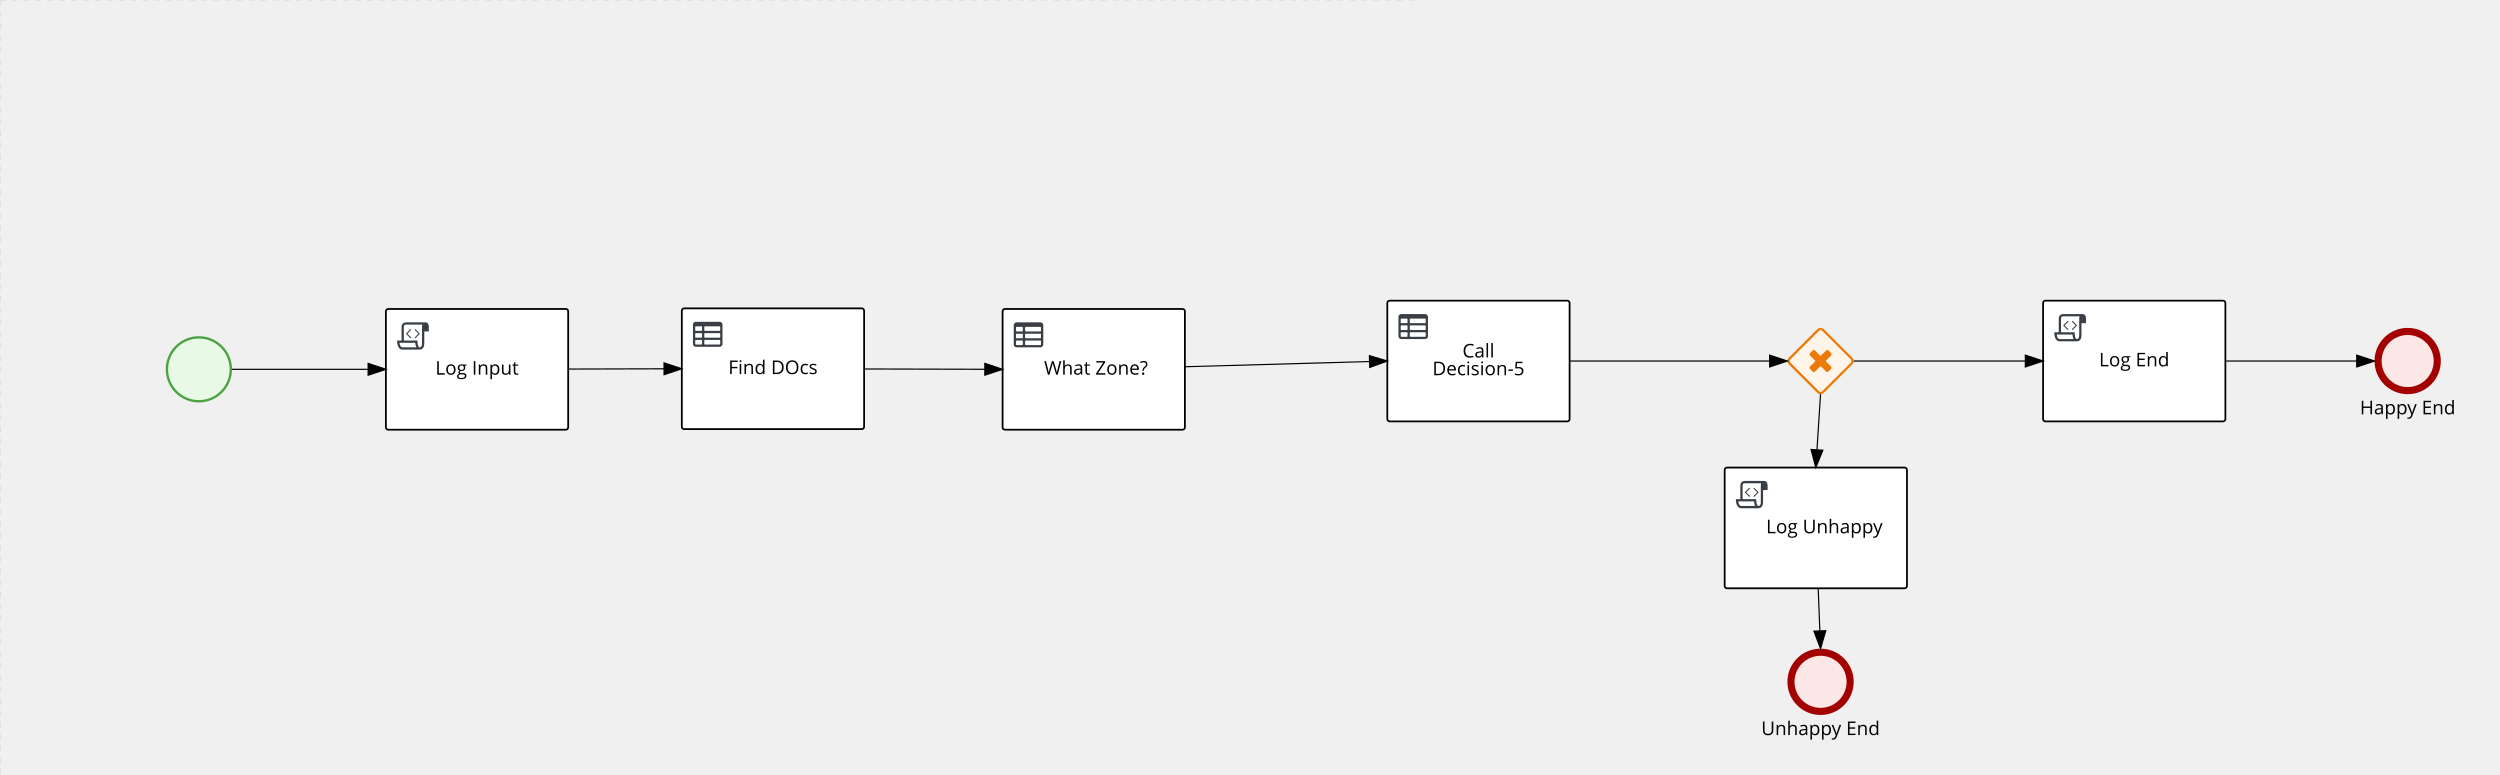
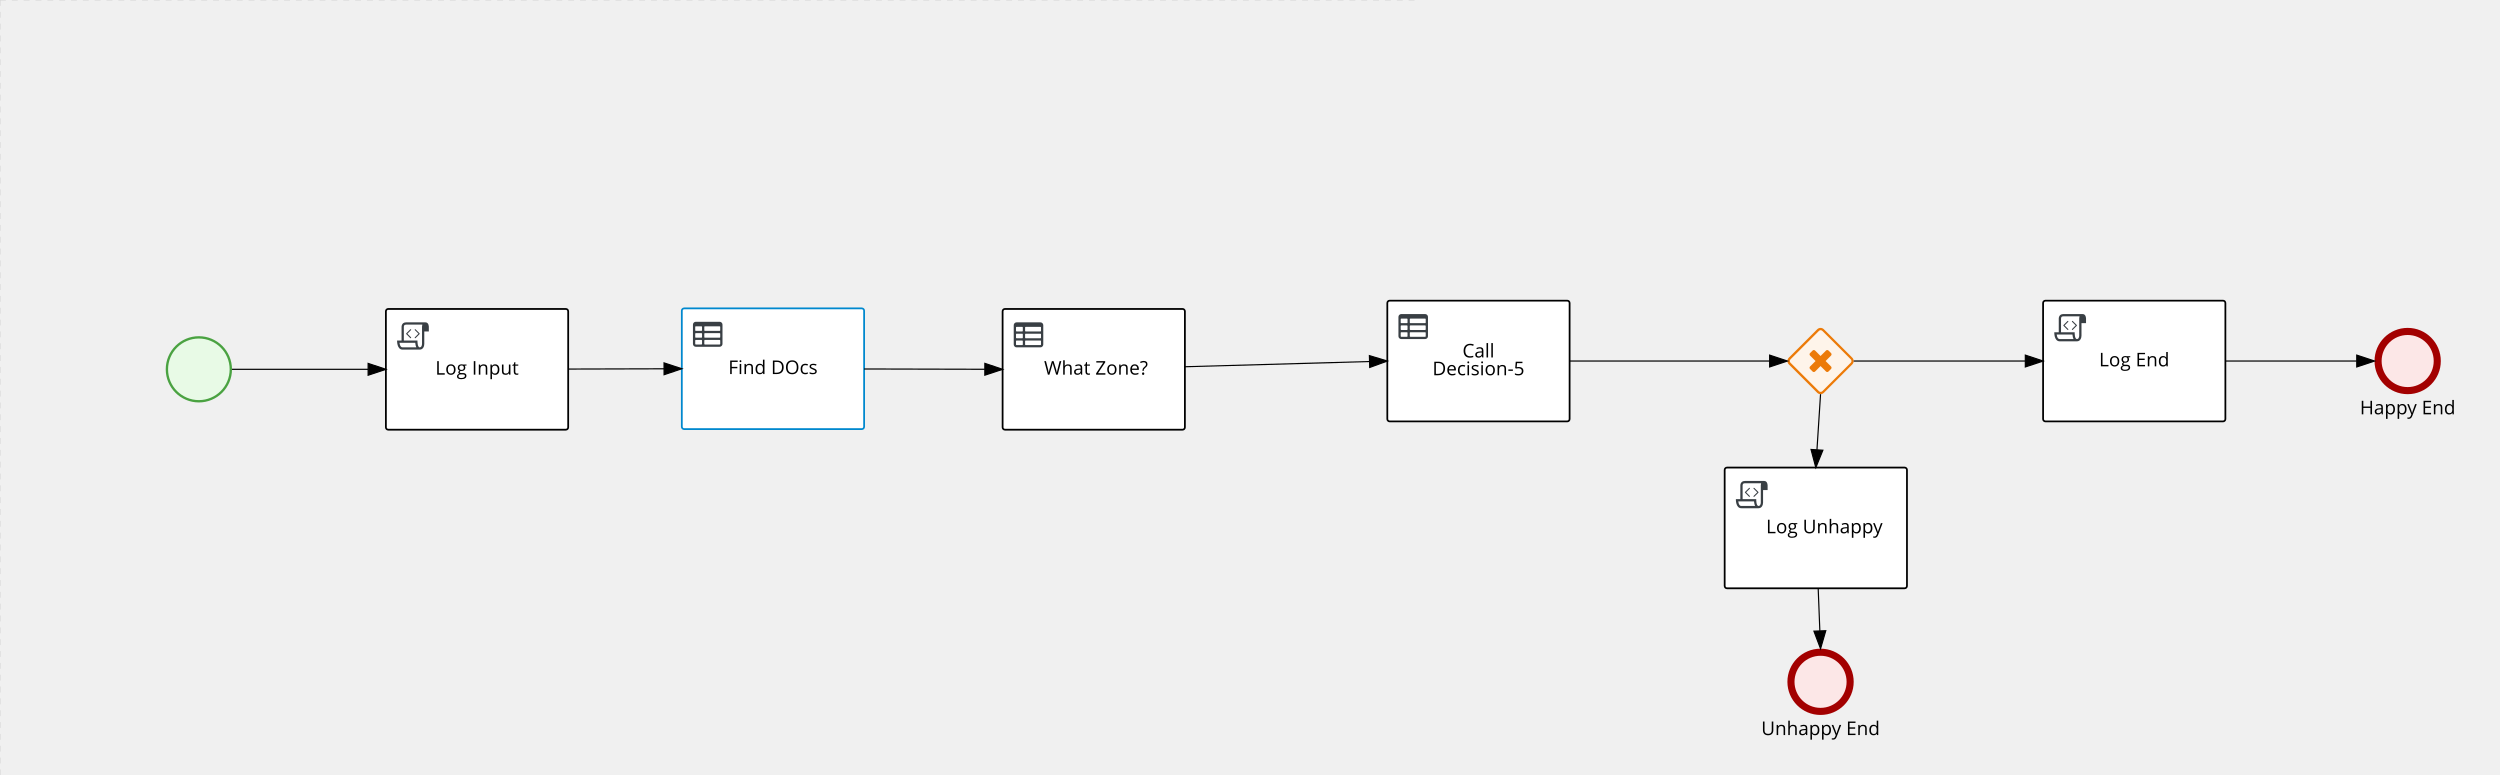
<svg xmlns="http://www.w3.org/2000/svg" version="1.1" width="2112" height="654" viewBox="0 0 2112 654">
  <defs />
  <g transform="matrix(1,0,0,1,0,0)">
    <g>
      <g>
        <g>
          <path fill="none" stroke="#d3d3d3" paint-order="fill stroke markers" d=" M 0 0 L 1200 0" stroke-miterlimit="10" stroke-opacity="0.8" stroke-dasharray="5" />
        </g>
        <g>
          <path fill="none" stroke="#d3d3d3" paint-order="fill stroke markers" d=" M 0 0 L 0 800" stroke-miterlimit="10" stroke-opacity="0.8" stroke-dasharray="5" />
        </g>
      </g>
      <g id="_359DDCD5-8A01-4CE7-81F3-BF9B3347F7F9" bpmn2nodeid="_359DDCD5-8A01-4CE7-81F3-BF9B3347F7F9" transform="matrix(1,0,0,1,2006,277)">
        <g>
          <path fill="none" stroke="none" />
        </g>
        <g transform="matrix(0.125,0,0,0.125,0,0)">
          <g transform="matrix(1,0,0,1,0,0)">
            <path fill="#fce7e7" stroke="none" id="_359DDCD5-8A01-4CE7-81F3-BF9B3347F7F9?shapeType=BACKGROUND" paint-order="stroke fill markers" d=" M 0 0 M 444 224 C 444 263.9 434.2 300.8 414.4 334.5 C 394.7 368.2 368 394.9 334.4 414.5 C 300.8 434.1 263.9 444 224 444 C 184.1 444 147.2 434.2 113.5 414.4 C 79.8 394.7 53.1 368 33.5 334.4 C 13.9 300.8 4 263.9 4 224 C 4 184.1 13.8 147.2 33.6 113.5 C 53.4 79.8 80.1 53.1 113.6 33.5 C 147.1 13.9 184.1 4 224 4 C 263.9 4 300.8 13.8 334.5 33.6 C 368.2 53.4 394.9 80.1 414.5 113.6 C 434.1 147.1 444 184.1 444 224 Z" />
          </g>
          <g>
            <g transform="matrix(1,0,0,1,0,0)">
              <g transform="matrix(1,0,0,1,0,0)">
                <path fill="#a30000" stroke="none" id="_359DDCD5-8A01-4CE7-81F3-BF9B3347F7F9?shapeType=BORDER&amp;renderType=FILL" paint-order="stroke fill markers" d=" M 0 0 M 224 0 C 100.3 0 0 100.3 0 224 C 0 347.7 100.3 448 224 448 C 347.7 448 448 347.7 448 224 C 448 100.3 347.7 0 224 0 Z M 0 0 M 224 400 C 126.8 400 48 321.2 48 224 C 48 126.8 126.8 48 224 48 C 321.2 48 400 126.8 400 224 C 400 321.2 321.2 400 224 400 Z" />
              </g>
            </g>
          </g>
        </g>
        <g transform="matrix(1,0,0,1,-12.36719,61)">
          <text fill="#000000" stroke="none" font-family="Open Sans" font-size="12pt" font-style="normal" font-weight="normal" text-decoration="normal" x="40.367" y="12" text-anchor="middle" dominant-baseline="alphabetic">Happy End</text>
        </g>
      </g>
      <g id="_9B677449-1033-462B-9C33-28BC755F0E68" bpmn2nodeid="_9B677449-1033-462B-9C33-28BC755F0E68" transform="matrix(1,0,0,1,326,261)">
        <g>
          <path fill="none" stroke="none" />
        </g>
        <g transform="matrix(1,0,0,1,0,0)">
          <path fill="#ffffff" stroke="none" id="_9B677449-1033-462B-9C33-28BC755F0E68?shapeType=BACKGROUND" paint-order="stroke fill markers" d=" M 2 0 L 152 0 L 152 0 A 2 2 0 0 1 154 2 L 154 100 L 154 100 A 2 2 0 0 1 152 102 L 2 102 L 2 102 A 2 2 0 0 1 0 100 L 0 2 L 0 2 A 2 2 0 0 1 2 0 Z" />
        </g>
        <g transform="matrix(1,0,0,1,0,0)">
          <path fill="none" stroke="#000000" id="_9B677449-1033-462B-9C33-28BC755F0E68?shapeType=BORDER&amp;renderType=STROKE" paint-order="fill stroke markers" d=" M 2 0 L 152 0 L 152 0 A 2 2 0 0 1 154 2 L 154 100 L 154 100 A 2 2 0 0 1 152 102 L 2 102 L 2 102 A 2 2 0 0 1 0 100 L 0 2 L 0 2 A 2 2 0 0 1 2 0 Z" stroke-miterlimit="10" stroke-width="1.5" stroke-dasharray="" />
        </g>
        <g>
          <g transform="matrix(0.06,0,0,0.06,9.4,9.4)">
            <g transform="matrix(1,0,0,1,0,0)">
              <path fill="#393f44" stroke="none" id="_9B677449-1033-462B-9C33-28BC755F0E68undefined" paint-order="stroke fill markers" d=" M 0 0 M 197.3 130.2 C 194.4 127.3 189.6 127.3 186.7 130.2 L 130.2 186.7 C 127.3 189.6 127.3 194.4 130.2 197.3 L 186.7 253.8 C 188.1 255.3 190.1 256 192 256 C 193.9 256 195.9 255.3 197.3 253.7 C 200.2 250.8 200.2 246 197.3 243.1 L 146.2 192 L 197.3 140.8 C 200.2 137.9 200.2 133.1 197.3 130.2 Z" />
            </g>
            <g transform="matrix(1,0,0,1,0,0)">
              <path fill="#393f44" stroke="none" id="_9B677449-1033-462B-9C33-28BC755F0E68undefined" paint-order="stroke fill markers" d=" M 0 0 M 261.3 130.2 C 258.4 127.3 253.6 127.3 250.7 130.2 C 247.8 133.1 247.8 137.9 250.7 140.8 L 301.8 191.9 L 250.7 243 C 247.8 245.9 247.8 250.7 250.7 253.6 C 252.1 255.3 254.1 256 256 256 C 257.9 256 259.9 255.3 261.3 253.8 L 317.8 197.3 C 320.7 194.4 320.7 189.6 317.8 186.7 L 261.3 130.2 Z" />
            </g>
            <g transform="matrix(1,0,0,1,0,0)">
              <path fill="#393f44" stroke="none" id="_9B677449-1033-462B-9C33-28BC755F0E68undefined" paint-order="stroke fill markers" d=" M 0 0 M 400 32 C 400 32 152.8 32 128 32 C 62 32 64 96 64 96 L 64 288 L 1 288 C 1 288 -4 416 78 416 L 320 416 C 368 416 384 368 384 336 C 384 314.2 384 224.4 384 160 L 448 160 L 448 96 C 448 96 449 32 400 32 Z M 0 0 M 78 383.9 C 68.5 383.9 61.6 381.1 55.5 374.9 C 43.4 362.4 37.5 339.6 34.9 320 L 256.9 320 C 257.1 322.7 257.3 325.4 257.6 328.2 C 260 351.6 264.7 370.1 271.9 383.9 L 78 383.9 L 78 383.9 Z M 0 0 M 352 336 C 352 345.9 349.6 360.3 342.9 371 C 337.2 380.1 330.4 384 320 384 C 285 384 288 288 288 288 L 96 288 L 96 96 L 96 95.9 L 96 95.1 C 96 90.6 97.6 78.3 104.7 71.2 C 106.5 69.4 111.9 64 128 64 L 356.5 64 C 354.4 72.8 352.8 81.8 352.2 89.9 C 352.2 90.5 352.1 91.1 352.1 91.7 C 352.1 92 352.1 92.3 352.1 92.6 C 352 94.8 352 96 352 96 L 352 160 L 352 336 Z" />
            </g>
          </g>
        </g>
        <g transform="matrix(1,0,0,1,41.77734,43.5)">
          <text fill="#000000" stroke="none" font-family="Open Sans" font-size="12pt" font-style="normal" font-weight="normal" text-decoration="normal" x="35.223" y="12" text-anchor="middle" dominant-baseline="alphabetic">Log Input</text>
        </g>
      </g>
      <g id="_3DBEF099-F481-4569-90B3-A8BD26DF5AAA" bpmn2nodeid="_3DBEF099-F481-4569-90B3-A8BD26DF5AAA" transform="matrix(1,0,0,1,1457,395)">
        <g>
          <path fill="none" stroke="none" />
        </g>
        <g transform="matrix(1,0,0,1,0,0)">
          <path fill="#ffffff" stroke="none" id="_3DBEF099-F481-4569-90B3-A8BD26DF5AAA?shapeType=BACKGROUND" paint-order="stroke fill markers" d=" M 2 0 L 152 0 L 152 0 A 2 2 0 0 1 154 2 L 154 100 L 154 100 A 2 2 0 0 1 152 102 L 2 102 L 2 102 A 2 2 0 0 1 0 100 L 0 2 L 0 2 A 2 2 0 0 1 2 0 Z" />
        </g>
        <g transform="matrix(1,0,0,1,0,0)">
          <path fill="none" stroke="#000000" id="_3DBEF099-F481-4569-90B3-A8BD26DF5AAA?shapeType=BORDER&amp;renderType=STROKE" paint-order="fill stroke markers" d=" M 2 0 L 152 0 L 152 0 A 2 2 0 0 1 154 2 L 154 100 L 154 100 A 2 2 0 0 1 152 102 L 2 102 L 2 102 A 2 2 0 0 1 0 100 L 0 2 L 0 2 A 2 2 0 0 1 2 0 Z" stroke-miterlimit="10" stroke-width="1.5" stroke-dasharray="" />
        </g>
        <g>
          <g transform="matrix(0.06,0,0,0.06,9.4,9.4)">
            <g transform="matrix(1,0,0,1,0,0)">
              <path fill="#393f44" stroke="none" id="_3DBEF099-F481-4569-90B3-A8BD26DF5AAAundefined" paint-order="stroke fill markers" d=" M 0 0 M 197.3 130.2 C 194.4 127.3 189.6 127.3 186.7 130.2 L 130.2 186.7 C 127.3 189.6 127.3 194.4 130.2 197.3 L 186.7 253.8 C 188.1 255.3 190.1 256 192 256 C 193.9 256 195.9 255.3 197.3 253.7 C 200.2 250.8 200.2 246 197.3 243.1 L 146.2 192 L 197.3 140.8 C 200.2 137.9 200.2 133.1 197.3 130.2 Z" />
            </g>
            <g transform="matrix(1,0,0,1,0,0)">
              <path fill="#393f44" stroke="none" id="_3DBEF099-F481-4569-90B3-A8BD26DF5AAAundefined" paint-order="stroke fill markers" d=" M 0 0 M 261.3 130.2 C 258.4 127.3 253.6 127.3 250.7 130.2 C 247.8 133.1 247.8 137.9 250.7 140.8 L 301.8 191.9 L 250.7 243 C 247.8 245.9 247.8 250.7 250.7 253.6 C 252.1 255.3 254.1 256 256 256 C 257.9 256 259.9 255.3 261.3 253.8 L 317.8 197.3 C 320.7 194.4 320.7 189.6 317.8 186.7 L 261.3 130.2 Z" />
            </g>
            <g transform="matrix(1,0,0,1,0,0)">
              <path fill="#393f44" stroke="none" id="_3DBEF099-F481-4569-90B3-A8BD26DF5AAAundefined" paint-order="stroke fill markers" d=" M 0 0 M 400 32 C 400 32 152.8 32 128 32 C 62 32 64 96 64 96 L 64 288 L 1 288 C 1 288 -4 416 78 416 L 320 416 C 368 416 384 368 384 336 C 384 314.2 384 224.4 384 160 L 448 160 L 448 96 C 448 96 449 32 400 32 Z M 0 0 M 78 383.9 C 68.5 383.9 61.6 381.1 55.5 374.9 C 43.4 362.4 37.5 339.6 34.9 320 L 256.9 320 C 257.1 322.7 257.3 325.4 257.6 328.2 C 260 351.6 264.7 370.1 271.9 383.9 L 78 383.9 L 78 383.9 Z M 0 0 M 352 336 C 352 345.9 349.6 360.3 342.9 371 C 337.2 380.1 330.4 384 320 384 C 285 384 288 288 288 288 L 96 288 L 96 96 L 96 95.9 L 96 95.1 C 96 90.6 97.6 78.3 104.7 71.2 C 106.5 69.4 111.9 64 128 64 L 356.5 64 C 354.4 72.8 352.8 81.8 352.2 89.9 C 352.2 90.5 352.1 91.1 352.1 91.7 C 352.1 92 352.1 92.3 352.1 92.6 C 352 94.8 352 96 352 96 L 352 160 L 352 336 Z" />
            </g>
          </g>
        </g>
        <g transform="matrix(1,0,0,1,35,43.5)">
          <text fill="#000000" stroke="none" font-family="Open Sans" font-size="12pt" font-style="normal" font-weight="normal" text-decoration="normal" x="49.215" y="12" text-anchor="middle" dominant-baseline="alphabetic">Log Unhappy</text>
        </g>
      </g>
      <g id="_4ADAFEA6-93C4-4257-9E59-18C8EA9050AC" bpmn2nodeid="_4ADAFEA6-93C4-4257-9E59-18C8EA9050AC" transform="matrix(1,0,0,1,1726,254)">
        <g>
          <path fill="none" stroke="none" />
        </g>
        <g transform="matrix(1,0,0,1,0,0)">
          <path fill="#ffffff" stroke="none" id="_4ADAFEA6-93C4-4257-9E59-18C8EA9050AC?shapeType=BACKGROUND" paint-order="stroke fill markers" d=" M 2 0 L 152 0 L 152 0 A 2 2 0 0 1 154 2 L 154 100 L 154 100 A 2 2 0 0 1 152 102 L 2 102 L 2 102 A 2 2 0 0 1 0 100 L 0 2 L 0 2 A 2 2 0 0 1 2 0 Z" />
        </g>
        <g transform="matrix(1,0,0,1,0,0)">
          <path fill="none" stroke="#000000" id="_4ADAFEA6-93C4-4257-9E59-18C8EA9050AC?shapeType=BORDER&amp;renderType=STROKE" paint-order="fill stroke markers" d=" M 2 0 L 152 0 L 152 0 A 2 2 0 0 1 154 2 L 154 100 L 154 100 A 2 2 0 0 1 152 102 L 2 102 L 2 102 A 2 2 0 0 1 0 100 L 0 2 L 0 2 A 2 2 0 0 1 2 0 Z" stroke-miterlimit="10" stroke-width="1.5" stroke-dasharray="" />
        </g>
        <g>
          <g transform="matrix(0.06,0,0,0.06,9.4,9.4)">
            <g transform="matrix(1,0,0,1,0,0)">
              <path fill="#393f44" stroke="none" id="_4ADAFEA6-93C4-4257-9E59-18C8EA9050ACundefined" paint-order="stroke fill markers" d=" M 0 0 M 197.3 130.2 C 194.4 127.3 189.6 127.3 186.7 130.2 L 130.2 186.7 C 127.3 189.6 127.3 194.4 130.2 197.3 L 186.7 253.8 C 188.1 255.3 190.1 256 192 256 C 193.9 256 195.9 255.3 197.3 253.7 C 200.2 250.8 200.2 246 197.3 243.1 L 146.2 192 L 197.3 140.8 C 200.2 137.9 200.2 133.1 197.3 130.2 Z" />
            </g>
            <g transform="matrix(1,0,0,1,0,0)">
              <path fill="#393f44" stroke="none" id="_4ADAFEA6-93C4-4257-9E59-18C8EA9050ACundefined" paint-order="stroke fill markers" d=" M 0 0 M 261.3 130.2 C 258.4 127.3 253.6 127.3 250.7 130.2 C 247.8 133.1 247.8 137.9 250.7 140.8 L 301.8 191.9 L 250.7 243 C 247.8 245.9 247.8 250.7 250.7 253.6 C 252.1 255.3 254.1 256 256 256 C 257.9 256 259.9 255.3 261.3 253.8 L 317.8 197.3 C 320.7 194.4 320.7 189.6 317.8 186.7 L 261.3 130.2 Z" />
            </g>
            <g transform="matrix(1,0,0,1,0,0)">
              <path fill="#393f44" stroke="none" id="_4ADAFEA6-93C4-4257-9E59-18C8EA9050ACundefined" paint-order="stroke fill markers" d=" M 0 0 M 400 32 C 400 32 152.8 32 128 32 C 62 32 64 96 64 96 L 64 288 L 1 288 C 1 288 -4 416 78 416 L 320 416 C 368 416 384 368 384 336 C 384 314.2 384 224.4 384 160 L 448 160 L 448 96 C 448 96 449 32 400 32 Z M 0 0 M 78 383.9 C 68.5 383.9 61.6 381.1 55.5 374.9 C 43.4 362.4 37.5 339.6 34.9 320 L 256.9 320 C 257.1 322.7 257.3 325.4 257.6 328.2 C 260 351.6 264.7 370.1 271.9 383.9 L 78 383.9 L 78 383.9 Z M 0 0 M 352 336 C 352 345.9 349.6 360.3 342.9 371 C 337.2 380.1 330.4 384 320 384 C 285 384 288 288 288 288 L 96 288 L 96 96 L 96 95.9 L 96 95.1 C 96 90.6 97.6 78.3 104.7 71.2 C 106.5 69.4 111.9 64 128 64 L 356.5 64 C 354.4 72.8 352.8 81.8 352.2 89.9 C 352.2 90.5 352.1 91.1 352.1 91.7 C 352.1 92 352.1 92.3 352.1 92.6 C 352 94.8 352 96 352 96 L 352 160 L 352 336 Z" />
            </g>
          </g>
        </g>
        <g transform="matrix(1,0,0,1,47.29297,43.5)">
          <text fill="#000000" stroke="none" font-family="Open Sans" font-size="12pt" font-style="normal" font-weight="normal" text-decoration="normal" x="29.707" y="12" text-anchor="middle" dominant-baseline="alphabetic">Log End</text>
        </g>
      </g>
      <g id="_AAB6294E-763E-43F0-9D3C-98099BE3231C" bpmn2nodeid="_AAB6294E-763E-43F0-9D3C-98099BE3231C" transform="matrix(1,0,0,1,1510,277)">
        <g>
          <path fill="none" stroke="none" />
        </g>
        <g transform="matrix(0.125,0,0,0.125,0,0)">
          <g transform="matrix(1,0,0,1,0,0)">
            <path fill="#fef4ea" stroke="none" id="_AAB6294E-763E-43F0-9D3C-98099BE3231C?shapeType=BACKGROUND" paint-order="stroke fill markers" d=" M 0 0 M 224.4 4.3 C 216.4 4.3 208.4 7.3 202.3 13.4 L 13.5 202.2 C 1.3 214.4 1.3 234.2 13.5 246.4 L 202.2 435.1 C 208.3 441.2 216.4 444.2 224.3 444.2 C 232.2 444.2 240.3 441.2 246.4 435.1 L 435.1 246.4 C 447.3 234.2 447.3 214.4 435.1 202.2 L 246.5 13.4 C 240.4 7.3 232.4 4.3 224.4 4.3 L 224.4 4.3 Z" />
          </g>
          <g>
            <g transform="matrix(1,0,0,1,0,0)">
              <g transform="matrix(1,0,0,1,0,0)">
                <path fill="#ec7a08" stroke="none" id="_AAB6294E-763E-43F0-9D3C-98099BE3231C?shapeType=BORDER&amp;renderType=FILL" paint-order="stroke fill markers" d=" M 0 0 M 20.8 212.7 L 213.3 20.2 C 219.6 13.9 229.7 13.9 235.9 20.2 L 428.4 212.7 C 434.7 219 434.7 229.1 428.4 235.3 L 235.9 427.8 C 229.6 434.1 219.5 434.1 213.3 427.8 L 20.8 235.3 C 14.5 229.1 14.5 218.9 20.8 212.7 L 20.8 212.7 Z M 0 0 M 0 224 C 0 232.1 3.1 240.3 9.3 246.5 L 201.5 438.7 C 213.9 451.1 234.1 451.1 246.5 438.7 L 438.7 246.5 C 444.9 240.3 448 232.1 448 224 C 448 215.9 444.9 207.7 438.7 201.5 L 246.5 9.3 C 234.1 -3.1 213.9 -3.1 201.5 9.3 L 9.3 201.5 C 3.1 207.7 0 215.9 0 224 L 0 224 Z" />
              </g>
            </g>
          </g>
          <g>
            <g transform="matrix(1,0,0,1,0,0)">
              <g transform="matrix(1,0,0,1,0,0)">
                <path fill="#ec7a08" stroke="none" id="_AAB6294E-763E-43F0-9D3C-98099BE3231Cundefined" paint-order="stroke fill markers" d=" M 0 0 M 298.2 269.2 C 298.2 272.6 297.1 275.3 294.7 277.7 L 277.7 294.7 C 275.3 297.1 272.6 298.2 269.2 298.2 C 265.8 298.2 263.1 297.1 260.7 294.7 L 224 258 L 187.2 294.8 C 184.8 297.2 182.1 298.3 178.7 298.3 C 175.3 298.3 172.6 297.2 170.2 294.8 L 153.2 277.8 C 150.8 275.4 149.7 272.7 149.7 269.3 C 149.7 265.9 150.8 263.2 153.2 260.8 L 190 224 L 153.2 187.2 C 150.8 184.8 149.7 182 149.7 178.7 C 149.7 175.3 150.8 172.5 153.2 170.2 L 170.2 153.2 C 172.6 150.8 175.3 149.7 178.7 149.7 C 182.1 149.7 184.8 150.8 187.2 153.2 L 224 190 L 260.8 153.2 C 263.2 150.8 265.9 149.7 269.3 149.7 C 272.7 149.7 275.4 150.8 277.8 153.2 L 294.8 170.2 C 297.2 172.5 298.3 175.3 298.3 178.7 C 298.3 182 297.2 184.8 294.8 187.2 L 258 224 L 294.8 260.8 C 297.1 263.1 298.2 265.9 298.2 269.2 Z" />
              </g>
            </g>
          </g>
        </g>
        <g transform="matrix(1,0,0,1,28,61)" />
      </g>
      <g id="_DA78336D-42C2-4420-9861-954C24186388" bpmn2nodeid="_DA78336D-42C2-4420-9861-954C24186388" transform="matrix(1,0,0,1,576,260.5172)">
        <g>
          <path fill="none" stroke="none" />
        </g>
        <g transform="matrix(1,0,0,1,0,0)">
          <path fill="#ffffff" stroke="none" id="_DA78336D-42C2-4420-9861-954C24186388?shapeType=BACKGROUND" paint-order="stroke fill markers" d=" M 2 0 L 152 0 L 152 0 A 2 2 0 0 1 154 2 L 154 100 L 154 100 A 2 2 0 0 1 152 102 L 2 102 L 2 102 A 2 2 0 0 1 0 100 L 0 2 L 0 2 A 2 2 0 0 1 2 0 Z" />
        </g>
        <g transform="matrix(1,0,0,1,0,0)">
-           <path fill="none" stroke="rgb(0,0,0)" id="_DA78336D-42C2-4420-9861-954C24186388?shapeType=BORDER&amp;renderType=STROKE" paint-order="fill stroke markers" d=" M 2 0 L 152 0 L 152 0 A 2 2 0 0 1 154 2 L 154 100 L 154 100 A 2 2 0 0 1 152 102 L 2 102 L 2 102 A 2 2 0 0 1 0 100 L 0 2 L 0 2 A 2 2 0 0 1 2 0 Z" stroke-miterlimit="10" stroke-width="1.5" stroke-dasharray="" />
+           <path fill="none" stroke="rgb(0,136,206)" id="_DA78336D-42C2-4420-9861-954C24186388?shapeType=BORDER&amp;renderType=STROKE" paint-order="fill stroke markers" d=" M 2 0 L 152 0 L 152 0 A 2 2 0 0 1 154 2 L 154 100 L 154 100 A 2 2 0 0 1 152 102 L 2 102 L 2 102 A 2 2 0 0 1 0 100 L 0 2 L 0 2 A 2 2 0 0 1 2 0 Z" stroke-miterlimit="10" stroke-width="1.5" stroke-dasharray="" />
        </g>
        <g>
          <g transform="matrix(0.06,0,0,0.06,9.4,9.4)">
            <g transform="matrix(1,0,0,1,0,0)">
              <path fill="#393f44" stroke="none" id="_DA78336D-42C2-4420-9861-954C24186388undefined" paint-order="stroke fill markers" d=" M 0 0 M 128 344 L 128 296 C 128 293.7 127.2 291.8 125.8 290.2 C 124.4 288.6 122.4 288 120 288 L 40 288 C 37.7 288 35.8 288.8 34.2 290.2 C 32.6 291.6 32 293.7 32 296 L 32 344 C 32 346.3 32.8 348.2 34.2 349.8 C 35.6 351.4 37.6 352 40 352 L 120 352 C 122.3 352 124.2 351.2 125.8 349.8 C 127.4 348.4 128 346.3 128 344 Z M 0 0 M 128 248 L 128 200 C 128 197.7 127.2 195.8 125.8 194.2 C 124.4 192.6 122.4 192 120 192 L 40 192 C 37.7 192 35.8 192.8 34.2 194.2 C 32.6 195.6 32 197.7 32 200 L 32 248 C 32 250.3 32.8 252.2 34.2 253.8 C 35.6 255.4 37.6 256 40 256 L 120 256 C 122.3 256 124.2 255.2 125.8 253.8 C 127.4 252.4 128 250.3 128 248 Z M 0 0 M 376 352 C 378.3 352 380.2 351.2 381.8 349.8 C 383.4 348.4 384 346.4 384 344 L 384 296 C 384 293.7 383.2 291.8 381.8 290.2 C 380.4 288.6 378.4 288 376 288 L 168 288 C 165.7 288 163.8 288.8 162.2 290.2 C 160.6 291.6 160 293.6 160 296 L 160 344 C 160 346.3 160.8 348.2 162.2 349.8 C 163.6 351.4 165.6 352 168 352 L 376 352 Z M 0 0 M 128 152 L 128 104 C 128 101.7 127.2 99.8 125.8 98.2 C 124.4 96.6 122.3 96 120 96 L 40 96 C 37.7 96 35.8 96.8 34.2 98.2 C 32.6 99.6 32 101.7 32 104 L 32 152 C 32 154.3 32.8 156.2 34.2 157.8 C 35.6 159.4 37.6 160 40 160 L 120 160 C 122.3 160 124.2 159.2 125.8 157.8 C 127.4 156.4 128 154.3 128 152 Z M 0 0 M 376 256 C 378.3 256 380.2 255.2 381.8 253.8 C 383.4 252.4 384 250.4 384 248 L 384 200 C 384 197.7 383.2 195.8 381.8 194.2 C 380.4 192.6 378.4 192 376 192 L 168 192 C 165.7 192 163.8 192.8 162.2 194.2 C 160.6 195.6 160 197.6 160 200 L 160 248 C 160 250.3 160.8 252.2 162.2 253.8 C 163.6 255.4 165.6 256 168 256 L 376 256 Z M 0 0 M 376 160 C 378.3 160 380.2 159.2 381.8 157.8 C 383.4 156.4 384 154.4 384 152 L 384 104 C 384 101.7 383.2 99.8 381.8 98.2 C 380.4 96.6 378.3 96 376 96 L 168 96 C 165.7 96 163.8 96.8 162.2 98.2 C 160.6 99.6 160 101.6 160 104 L 160 152 C 160 154.3 160.8 156.2 162.2 157.8 C 163.6 159.4 165.6 160 168 160 L 376 160 Z M 0 0 M 416 72 L 416 344 C 416 355 412.1 364.4 404.2 372.2 C 396.3 380 387 384 376 384 L 40 384 C 29 384 19.6 380.1 11.8 372.2 C 4 364.3 0 355 0 344 L 0 72 C 0 61 3.9 51.6 11.8 43.8 C 19.7 36 29 32 40 32 L 376 32 C 387 32 396.4 35.9 404.2 43.8 C 412 51.7 416 61 416 72 Z" />
            </g>
          </g>
        </g>
        <g transform="matrix(1,0,0,1,39.26953,43.5)">
          <text fill="#000000" stroke="none" font-family="Open Sans" font-size="12pt" font-style="normal" font-weight="normal" text-decoration="normal" x="37.73" y="12" text-anchor="middle" dominant-baseline="alphabetic">Find DOcs</text>
        </g>
      </g>
      <g id="_38EB8FCE-8866-4837-8B69-DE7E57CED113" bpmn2nodeid="_38EB8FCE-8866-4837-8B69-DE7E57CED113" transform="matrix(1,0,0,1,847,261)">
        <g>
          <path fill="none" stroke="none" />
        </g>
        <g transform="matrix(1,0,0,1,0,0)">
          <path fill="#ffffff" stroke="none" id="_38EB8FCE-8866-4837-8B69-DE7E57CED113?shapeType=BACKGROUND" paint-order="stroke fill markers" d=" M 2 0 L 152 0 L 152 0 A 2 2 0 0 1 154 2 L 154 100 L 154 100 A 2 2 0 0 1 152 102 L 2 102 L 2 102 A 2 2 0 0 1 0 100 L 0 2 L 0 2 A 2 2 0 0 1 2 0 Z" />
        </g>
        <g transform="matrix(1,0,0,1,0,0)">
          <path fill="none" stroke="#000000" id="_38EB8FCE-8866-4837-8B69-DE7E57CED113?shapeType=BORDER&amp;renderType=STROKE" paint-order="fill stroke markers" d=" M 2 0 L 152 0 L 152 0 A 2 2 0 0 1 154 2 L 154 100 L 154 100 A 2 2 0 0 1 152 102 L 2 102 L 2 102 A 2 2 0 0 1 0 100 L 0 2 L 0 2 A 2 2 0 0 1 2 0 Z" stroke-miterlimit="10" stroke-width="1.5" stroke-dasharray="" />
        </g>
        <g>
          <g transform="matrix(0.06,0,0,0.06,9.4,9.4)">
            <g transform="matrix(1,0,0,1,0,0)">
              <path fill="#393f44" stroke="none" id="_38EB8FCE-8866-4837-8B69-DE7E57CED113undefined" paint-order="stroke fill markers" d=" M 0 0 M 128 344 L 128 296 C 128 293.7 127.2 291.8 125.8 290.2 C 124.4 288.6 122.4 288 120 288 L 40 288 C 37.7 288 35.8 288.8 34.2 290.2 C 32.6 291.6 32 293.7 32 296 L 32 344 C 32 346.3 32.8 348.2 34.2 349.8 C 35.6 351.4 37.6 352 40 352 L 120 352 C 122.3 352 124.2 351.2 125.8 349.8 C 127.4 348.4 128 346.3 128 344 Z M 0 0 M 128 248 L 128 200 C 128 197.7 127.2 195.8 125.8 194.2 C 124.4 192.6 122.4 192 120 192 L 40 192 C 37.7 192 35.8 192.8 34.2 194.2 C 32.6 195.6 32 197.7 32 200 L 32 248 C 32 250.3 32.8 252.2 34.2 253.8 C 35.6 255.4 37.6 256 40 256 L 120 256 C 122.3 256 124.2 255.2 125.8 253.8 C 127.4 252.4 128 250.3 128 248 Z M 0 0 M 376 352 C 378.3 352 380.2 351.2 381.8 349.8 C 383.4 348.4 384 346.4 384 344 L 384 296 C 384 293.7 383.2 291.8 381.8 290.2 C 380.4 288.6 378.4 288 376 288 L 168 288 C 165.7 288 163.8 288.8 162.2 290.2 C 160.6 291.6 160 293.6 160 296 L 160 344 C 160 346.3 160.8 348.2 162.2 349.8 C 163.6 351.4 165.6 352 168 352 L 376 352 Z M 0 0 M 128 152 L 128 104 C 128 101.7 127.2 99.8 125.8 98.2 C 124.4 96.6 122.3 96 120 96 L 40 96 C 37.7 96 35.8 96.8 34.2 98.2 C 32.6 99.6 32 101.7 32 104 L 32 152 C 32 154.3 32.8 156.2 34.2 157.8 C 35.6 159.4 37.6 160 40 160 L 120 160 C 122.3 160 124.2 159.2 125.8 157.8 C 127.4 156.4 128 154.3 128 152 Z M 0 0 M 376 256 C 378.3 256 380.2 255.2 381.8 253.8 C 383.4 252.4 384 250.4 384 248 L 384 200 C 384 197.7 383.2 195.8 381.8 194.2 C 380.4 192.6 378.4 192 376 192 L 168 192 C 165.7 192 163.8 192.8 162.2 194.2 C 160.6 195.6 160 197.6 160 200 L 160 248 C 160 250.3 160.8 252.2 162.2 253.8 C 163.6 255.4 165.6 256 168 256 L 376 256 Z M 0 0 M 376 160 C 378.3 160 380.2 159.2 381.8 157.8 C 383.4 156.4 384 154.4 384 152 L 384 104 C 384 101.7 383.2 99.8 381.8 98.2 C 380.4 96.6 378.3 96 376 96 L 168 96 C 165.7 96 163.8 96.8 162.2 98.2 C 160.6 99.6 160 101.6 160 104 L 160 152 C 160 154.3 160.8 156.2 162.2 157.8 C 163.6 159.4 165.6 160 168 160 L 376 160 Z M 0 0 M 416 72 L 416 344 C 416 355 412.1 364.4 404.2 372.2 C 396.3 380 387 384 376 384 L 40 384 C 29 384 19.6 380.1 11.8 372.2 C 4 364.3 0 355 0 344 L 0 72 C 0 61 3.9 51.6 11.8 43.8 C 19.7 36 29 32 40 32 L 376 32 C 387 32 396.4 35.9 404.2 43.8 C 412 51.7 416 61 416 72 Z" />
            </g>
          </g>
        </g>
        <g transform="matrix(1,0,0,1,35,43.5)">
          <text fill="#000000" stroke="none" font-family="Open Sans" font-size="12pt" font-style="normal" font-weight="normal" text-decoration="normal" x="43.898" y="12" text-anchor="middle" dominant-baseline="alphabetic">What Zone?</text>
        </g>
      </g>
      <g id="_9D39FA25-AEDB-455C-826C-04F22D2572B6" bpmn2nodeid="_9D39FA25-AEDB-455C-826C-04F22D2572B6" transform="matrix(1,0,0,1,1510,548)">
        <g>
          <path fill="none" stroke="none" />
        </g>
        <g transform="matrix(0.125,0,0,0.125,0,0)">
          <g transform="matrix(1,0,0,1,0,0)">
            <path fill="#fce7e7" stroke="none" id="_9D39FA25-AEDB-455C-826C-04F22D2572B6?shapeType=BACKGROUND" paint-order="stroke fill markers" d=" M 0 0 M 444 224 C 444 263.9 434.2 300.8 414.4 334.5 C 394.7 368.2 368 394.9 334.4 414.5 C 300.8 434.1 263.9 444 224 444 C 184.1 444 147.2 434.2 113.5 414.4 C 79.8 394.7 53.1 368 33.5 334.4 C 13.9 300.8 4 263.9 4 224 C 4 184.1 13.8 147.2 33.6 113.5 C 53.4 79.8 80.1 53.1 113.6 33.5 C 147.1 13.9 184.1 4 224 4 C 263.9 4 300.8 13.8 334.5 33.6 C 368.2 53.4 394.9 80.1 414.5 113.6 C 434.1 147.1 444 184.1 444 224 Z" />
          </g>
          <g>
            <g transform="matrix(1,0,0,1,0,0)">
              <g transform="matrix(1,0,0,1,0,0)">
                <path fill="#a30000" stroke="none" id="_9D39FA25-AEDB-455C-826C-04F22D2572B6?shapeType=BORDER&amp;renderType=FILL" paint-order="stroke fill markers" d=" M 0 0 M 224 0 C 100.3 0 0 100.3 0 224 C 0 347.7 100.3 448 224 448 C 347.7 448 448 347.7 448 224 C 448 100.3 347.7 0 224 0 Z M 0 0 M 224 400 C 126.8 400 48 321.2 48 224 C 48 126.8 126.8 48 224 48 C 321.2 48 400 126.8 400 224 C 400 321.2 321.2 400 224 400 Z" />
              </g>
            </g>
          </g>
        </g>
        <g transform="matrix(1,0,0,1,-22.10938,61)">
          <text fill="#000000" stroke="none" font-family="Open Sans" font-size="12pt" font-style="normal" font-weight="normal" text-decoration="normal" x="50.109" y="12" text-anchor="middle" dominant-baseline="alphabetic">Unhappy End</text>
        </g>
      </g>
      <g id="_93700CAE-5647-4085-86AF-FE9845B9C1BD" bpmn2nodeid="_93700CAE-5647-4085-86AF-FE9845B9C1BD" transform="matrix(1,0,0,1,140,284)">
        <g>
          <path fill="none" stroke="none" />
        </g>
        <g transform="matrix(0.125,0,0,0.125,0,0)">
          <g transform="matrix(1,0,0,1,0,0)">
            <path fill="#e8fae6" stroke="none" id="_93700CAE-5647-4085-86AF-FE9845B9C1BD?shapeType=BACKGROUND" paint-order="stroke fill markers" d=" M 0 0 M 444 224 C 444 263.9 434.2 300.8 414.4 334.5 C 394.7 368.2 368 394.9 334.4 414.5 C 300.8 434.1 263.9 444 224 444 C 184.1 444 147.2 434.2 113.5 414.4 C 79.8 394.7 53.1 368 33.5 334.4 C 13.9 300.8 4 263.9 4 224 C 4 184.1 13.8 147.2 33.6 113.5 C 53.4 79.8 80.1 53.1 113.6 33.5 C 147.1 13.9 184.1 4 224 4 C 263.9 4 300.8 13.8 334.5 33.6 C 368.2 53.4 394.9 80.1 414.5 113.6 C 434.1 147.1 444 184.1 444 224 Z" />
          </g>
          <g>
            <g transform="matrix(1,0,0,1,0,0)">
              <g transform="matrix(1,0,0,1,0,0)">
                <path fill="#4aa241" stroke="none" id="_93700CAE-5647-4085-86AF-FE9845B9C1BD?shapeType=BORDER&amp;renderType=FILL" paint-order="stroke fill markers" d=" M 0 0 M 224 0 C 100.3 0 0 100.3 0 224 C 0 347.7 100.3 448 224 448 C 347.7 448 448 347.7 448 224 C 448 100.3 347.7 0 224 0 Z M 0 0 M 224 432 C 109.1 432 16 338.9 16 224 C 16 109.1 109.1 16 224 16 C 338.9 16 432 109.1 432 224 C 432 338.9 338.9 432 224 432 Z" />
              </g>
            </g>
          </g>
        </g>
        <g transform="matrix(1,0,0,1,28,61)" />
      </g>
      <g id="_5762F322-C2F3-497D-90AC-39C4BEF3CD28" bpmn2nodeid="_5762F322-C2F3-497D-90AC-39C4BEF3CD28" transform="matrix(1,0,0,1,1172,254)">
        <g>
          <path fill="none" stroke="none" />
        </g>
        <g transform="matrix(1,0,0,1,0,0)">
          <path fill="#ffffff" stroke="none" id="_5762F322-C2F3-497D-90AC-39C4BEF3CD28?shapeType=BACKGROUND" paint-order="stroke fill markers" d=" M 2 0 L 152 0 L 152 0 A 2 2 0 0 1 154 2 L 154 100 L 154 100 A 2 2 0 0 1 152 102 L 2 102 L 2 102 A 2 2 0 0 1 0 100 L 0 2 L 0 2 A 2 2 0 0 1 2 0 Z" />
        </g>
        <g transform="matrix(1,0,0,1,0,0)">
          <path fill="none" stroke="#000000" id="_5762F322-C2F3-497D-90AC-39C4BEF3CD28?shapeType=BORDER&amp;renderType=STROKE" paint-order="fill stroke markers" d=" M 2 0 L 152 0 L 152 0 A 2 2 0 0 1 154 2 L 154 100 L 154 100 A 2 2 0 0 1 152 102 L 2 102 L 2 102 A 2 2 0 0 1 0 100 L 0 2 L 0 2 A 2 2 0 0 1 2 0 Z" stroke-miterlimit="10" stroke-width="1.5" stroke-dasharray="" />
        </g>
        <g>
          <g transform="matrix(0.06,0,0,0.06,9.4,9.4)">
            <g transform="matrix(1,0,0,1,0,0)">
              <path fill="#393f44" stroke="none" id="_5762F322-C2F3-497D-90AC-39C4BEF3CD28undefined" paint-order="stroke fill markers" d=" M 0 0 M 128 344 L 128 296 C 128 293.7 127.2 291.8 125.8 290.2 C 124.4 288.6 122.4 288 120 288 L 40 288 C 37.7 288 35.8 288.8 34.2 290.2 C 32.6 291.6 32 293.7 32 296 L 32 344 C 32 346.3 32.8 348.2 34.2 349.8 C 35.6 351.4 37.6 352 40 352 L 120 352 C 122.3 352 124.2 351.2 125.8 349.8 C 127.4 348.4 128 346.3 128 344 Z M 0 0 M 128 248 L 128 200 C 128 197.7 127.2 195.8 125.8 194.2 C 124.4 192.6 122.4 192 120 192 L 40 192 C 37.7 192 35.8 192.8 34.2 194.2 C 32.6 195.6 32 197.7 32 200 L 32 248 C 32 250.3 32.8 252.2 34.2 253.8 C 35.6 255.4 37.6 256 40 256 L 120 256 C 122.3 256 124.2 255.2 125.8 253.8 C 127.4 252.4 128 250.3 128 248 Z M 0 0 M 376 352 C 378.3 352 380.2 351.2 381.8 349.8 C 383.4 348.4 384 346.4 384 344 L 384 296 C 384 293.7 383.2 291.8 381.8 290.2 C 380.4 288.6 378.4 288 376 288 L 168 288 C 165.7 288 163.8 288.8 162.2 290.2 C 160.6 291.6 160 293.6 160 296 L 160 344 C 160 346.3 160.8 348.2 162.2 349.8 C 163.6 351.4 165.6 352 168 352 L 376 352 Z M 0 0 M 128 152 L 128 104 C 128 101.7 127.2 99.8 125.8 98.2 C 124.4 96.6 122.3 96 120 96 L 40 96 C 37.7 96 35.8 96.8 34.2 98.2 C 32.6 99.6 32 101.7 32 104 L 32 152 C 32 154.3 32.8 156.2 34.2 157.8 C 35.6 159.4 37.6 160 40 160 L 120 160 C 122.3 160 124.2 159.2 125.8 157.8 C 127.4 156.4 128 154.3 128 152 Z M 0 0 M 376 256 C 378.3 256 380.2 255.2 381.8 253.8 C 383.4 252.4 384 250.4 384 248 L 384 200 C 384 197.7 383.2 195.8 381.8 194.2 C 380.4 192.6 378.4 192 376 192 L 168 192 C 165.7 192 163.8 192.8 162.2 194.2 C 160.6 195.6 160 197.6 160 200 L 160 248 C 160 250.3 160.8 252.2 162.2 253.8 C 163.6 255.4 165.6 256 168 256 L 376 256 Z M 0 0 M 376 160 C 378.3 160 380.2 159.2 381.8 157.8 C 383.4 156.4 384 154.4 384 152 L 384 104 C 384 101.7 383.2 99.8 381.8 98.2 C 380.4 96.6 378.3 96 376 96 L 168 96 C 165.7 96 163.8 96.8 162.2 98.2 C 160.6 99.6 160 101.6 160 104 L 160 152 C 160 154.3 160.8 156.2 162.2 157.8 C 163.6 159.4 165.6 160 168 160 L 376 160 Z M 0 0 M 416 72 L 416 344 C 416 355 412.1 364.4 404.2 372.2 C 396.3 380 387 384 376 384 L 40 384 C 29 384 19.6 380.1 11.8 372.2 C 4 364.3 0 355 0 344 L 0 72 C 0 61 3.9 51.6 11.8 43.8 C 19.7 36 29 32 40 32 L 376 32 C 387 32 396.4 35.9 404.2 43.8 C 412 51.7 416 61 416 72 Z" />
            </g>
          </g>
        </g>
        <g transform="matrix(1,0,0,1,38.11719,36)">
          <text fill="#000000" stroke="none" font-family="Open Sans" font-size="12pt" font-style="normal" font-weight="normal" text-decoration="normal" x="38.883" y="12" text-anchor="middle" dominant-baseline="alphabetic">     Call       </text>
          <text fill="#000000" stroke="none" font-family="Open Sans" font-size="12pt" font-style="normal" font-weight="normal" text-decoration="normal" x="38.883" y="27" text-anchor="middle" dominant-baseline="alphabetic">Decision-5</text>
        </g>
      </g>
      <g id="_72AE1BC3-3924-4A8C-ACB0-83D288D16809" bpmn2nodeid="_72AE1BC3-3924-4A8C-ACB0-83D288D16809">
        <g>
          <path fill="none" stroke="#000000" paint-order="fill stroke markers" d=" M 196 312 L 311 312" stroke-miterlimit="10" stroke-dasharray="" />
        </g>
        <g transform="matrix(1,0,0,1,196,312)" />
        <g transform="matrix(6.123233995736766e-17,1,-1,6.123233995736766e-17,326,307)">
          <path fill="#000000" stroke="#000000" paint-order="fill stroke markers" d=" M 10 15 L 0 15 L 5 0 Z" stroke-miterlimit="10" stroke-dasharray="" />
        </g>
        <g transform="matrix(1,0,0,1,196,302)" />
      </g>
      <g id="_A5798721-295E-46D5-A748-4E8E312D529B" bpmn2nodeid="_A5798721-295E-46D5-A748-4E8E312D529B">
        <g>
          <path fill="none" stroke="#000000" paint-order="fill stroke markers" d=" M 480 311.785 L 561 311.559" stroke-miterlimit="10" stroke-dasharray="" />
        </g>
        <g transform="matrix(1,0,0,1,480,311.7851)" />
        <g transform="matrix(0.002790495,0.9999961,-0.9999961,0.002790495,575.986,306.5173)">
          <path fill="#000000" stroke="#000000" paint-order="fill stroke markers" d=" M 10 15 L 0 15 L 5 0 Z" stroke-miterlimit="10" stroke-dasharray="" />
        </g>
        <g transform="matrix(1,0,0,1,480.0279,301.6512)" />
      </g>
      <g id="_02329F07-6E99-412D-8482-7ABBB35DC925" bpmn2nodeid="_02329F07-6E99-412D-8482-7ABBB35DC925">
        <g>
          <path fill="none" stroke="#000000" paint-order="fill stroke markers" d=" M 730 311.709 L 832 311.963" stroke-miterlimit="10" stroke-dasharray="" />
        </g>
        <g transform="matrix(1,0,0,1,730,311.7089)" />
        <g transform="matrix(-0.002488433,0.9999969,-0.9999969,-0.002488433,847.0124,307)">
          <path fill="#000000" stroke="#000000" paint-order="fill stroke markers" d=" M 10 15 L 0 15 L 5 0 Z" stroke-miterlimit="10" stroke-dasharray="" />
        </g>
        <g transform="matrix(1,0,0,1,730.0249,301.8545)" />
      </g>
      <g id="_BA93D573-15B1-4E8E-8A32-1386FC6B5038" bpmn2nodeid="_BA93D573-15B1-4E8E-8A32-1386FC6B5038">
        <g>
          <path fill="none" stroke="#000000" paint-order="fill stroke markers" d=" M 1001 309.827 L 1157.006 305.423" stroke-miterlimit="10" stroke-dasharray="" />
        </g>
        <g transform="matrix(1,0,0,1,1001,309.8266)" />
        <g transform="matrix(0.02821457,0.9996019,-0.9996019,0.02821457,1171.859,300.002)">
          <path fill="#000000" stroke="#000000" paint-order="fill stroke markers" d=" M 10 15 L 0 15 L 5 0 Z" stroke-miterlimit="10" stroke-dasharray="" />
        </g>
        <g transform="matrix(1,0,0,1,1001.282,297.4173)" />
      </g>
      <g id="_B9CAD14A-985D-4DC2-87A7-2E26BC1F0406" bpmn2nodeid="_B9CAD14A-985D-4DC2-87A7-2E26BC1F0406">
        <g>
          <path fill="none" stroke="#000000" paint-order="fill stroke markers" d=" M 1326 305 L 1495 305" stroke-miterlimit="10" stroke-dasharray="" />
        </g>
        <g transform="matrix(1,0,0,1,1326,305)" />
        <g transform="matrix(6.123233995736766e-17,1,-1,6.123233995736766e-17,1510,300)">
          <path fill="#000000" stroke="#000000" paint-order="fill stroke markers" d=" M 10 15 L 0 15 L 5 0 Z" stroke-miterlimit="10" stroke-dasharray="" />
        </g>
        <g transform="matrix(1,0,0,1,1326,295)" />
      </g>
      <g id="_6F2C35E0-2911-46CC-A4B1-C23848C526F5" bpmn2nodeid="_6F2C35E0-2911-46CC-A4B1-C23848C526F5">
        <g>
          <path fill="none" stroke="#000000" paint-order="fill stroke markers" d=" M 1538 333 L 1534.966 380.031" stroke-miterlimit="10" stroke-dasharray="" />
        </g>
        <g transform="matrix(1,0,0,1,1538,333)" />
        <g transform="matrix(-0.9979253,-0.06438228,0.06438228,-0.9979253,1538.99,395.3219)">
          <path fill="#000000" stroke="#000000" paint-order="fill stroke markers" d=" M 10 15 L 0 15 L 5 0 Z" stroke-miterlimit="10" stroke-dasharray="" />
        </g>
        <g transform="matrix(1,0,0,1,1543.979,363.3562)" />
      </g>
      <g id="_EB36024B-48F6-4F4A-96E2-F1BD31C583F2" bpmn2nodeid="_EB36024B-48F6-4F4A-96E2-F1BD31C583F2">
        <g>
          <path fill="none" stroke="#000000" paint-order="fill stroke markers" d=" M 1536 497 L 1537.412 533.012" stroke-miterlimit="10" stroke-dasharray="" />
        </g>
        <g transform="matrix(1,0,0,1,1536,497)" />
        <g transform="matrix(-0.999232,0.03918557,-0.03918557,-0.999232,1542.996,547.8041)">
          <path fill="#000000" stroke="#000000" paint-order="fill stroke markers" d=" M 10 15 L 0 15 L 5 0 Z" stroke-miterlimit="10" stroke-dasharray="" />
        </g>
        <g transform="matrix(1,0,0,1,1545.992,522.1081)" />
      </g>
      <g id="_D659193C-9DAA-4818-B31A-8B816136AA57" bpmn2nodeid="_D659193C-9DAA-4818-B31A-8B816136AA57">
        <g>
          <path fill="none" stroke="#000000" paint-order="fill stroke markers" d=" M 1566 305 L 1711 305" stroke-miterlimit="10" stroke-dasharray="" />
        </g>
        <g transform="matrix(1,0,0,1,1566,305)" />
        <g transform="matrix(6.123233995736766e-17,1,-1,6.123233995736766e-17,1726,300)">
          <path fill="#000000" stroke="#000000" paint-order="fill stroke markers" d=" M 10 15 L 0 15 L 5 0 Z" stroke-miterlimit="10" stroke-dasharray="" />
        </g>
        <g transform="matrix(1,0,0,1,1566,295)" />
      </g>
      <g id="_1B5E6690-10DE-483D-A5B8-4F411532C177" bpmn2nodeid="_1B5E6690-10DE-483D-A5B8-4F411532C177">
        <g>
          <path fill="none" stroke="#000000" paint-order="fill stroke markers" d=" M 1880 305 L 1991 305" stroke-miterlimit="10" stroke-dasharray="" />
        </g>
        <g transform="matrix(1,0,0,1,1880,305)" />
        <g transform="matrix(6.123233995736766e-17,1,-1,6.123233995736766e-17,2006,300)">
          <path fill="#000000" stroke="#000000" paint-order="fill stroke markers" d=" M 10 15 L 0 15 L 5 0 Z" stroke-miterlimit="10" stroke-dasharray="" />
        </g>
        <g transform="matrix(1,0,0,1,1880,295)" />
      </g>
      <g transform="matrix(1,0,0,1,2006,277)" />
      <g transform="matrix(1,0,0,1,326,261)" />
      <g transform="matrix(1,0,0,1,1457,395)" />
      <g transform="matrix(1,0,0,1,1726,254)" />
      <g transform="matrix(1,0,0,1,1510,277)" />
      <g transform="matrix(1,0,0,1,847,261)" />
      <g transform="matrix(1,0,0,1,1510,548)" />
      <g transform="matrix(1,0,0,1,140,284)" />
      <g transform="matrix(1,0,0,1,1172,254)" />
      <g transform="matrix(1,0,0,1,576,260.5172)" />
    </g>
  </g>
</svg>
